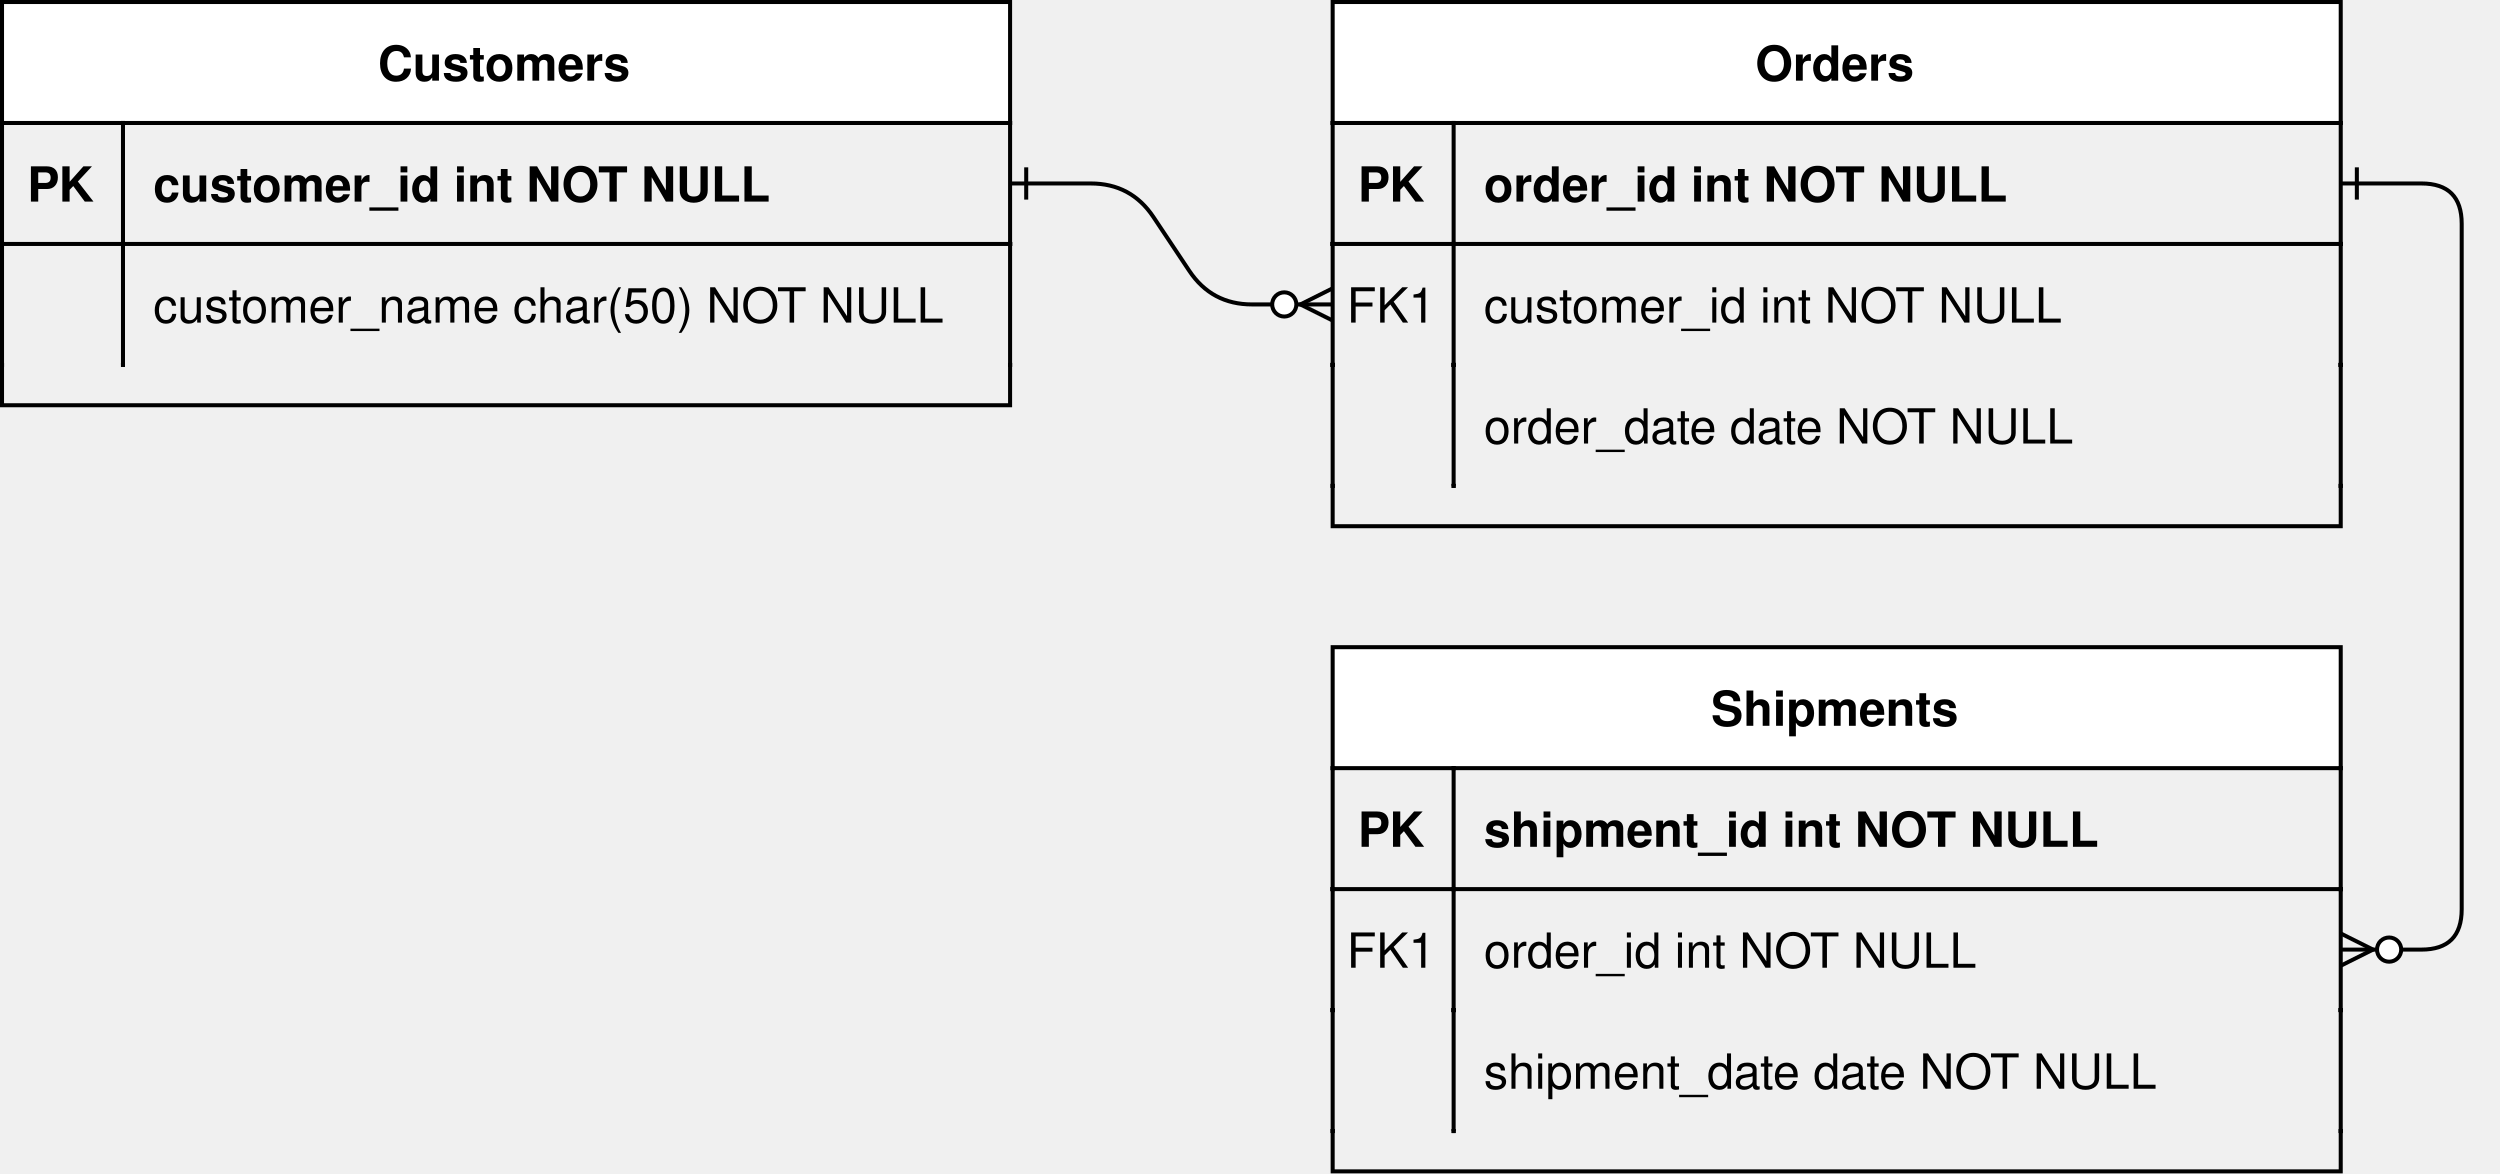
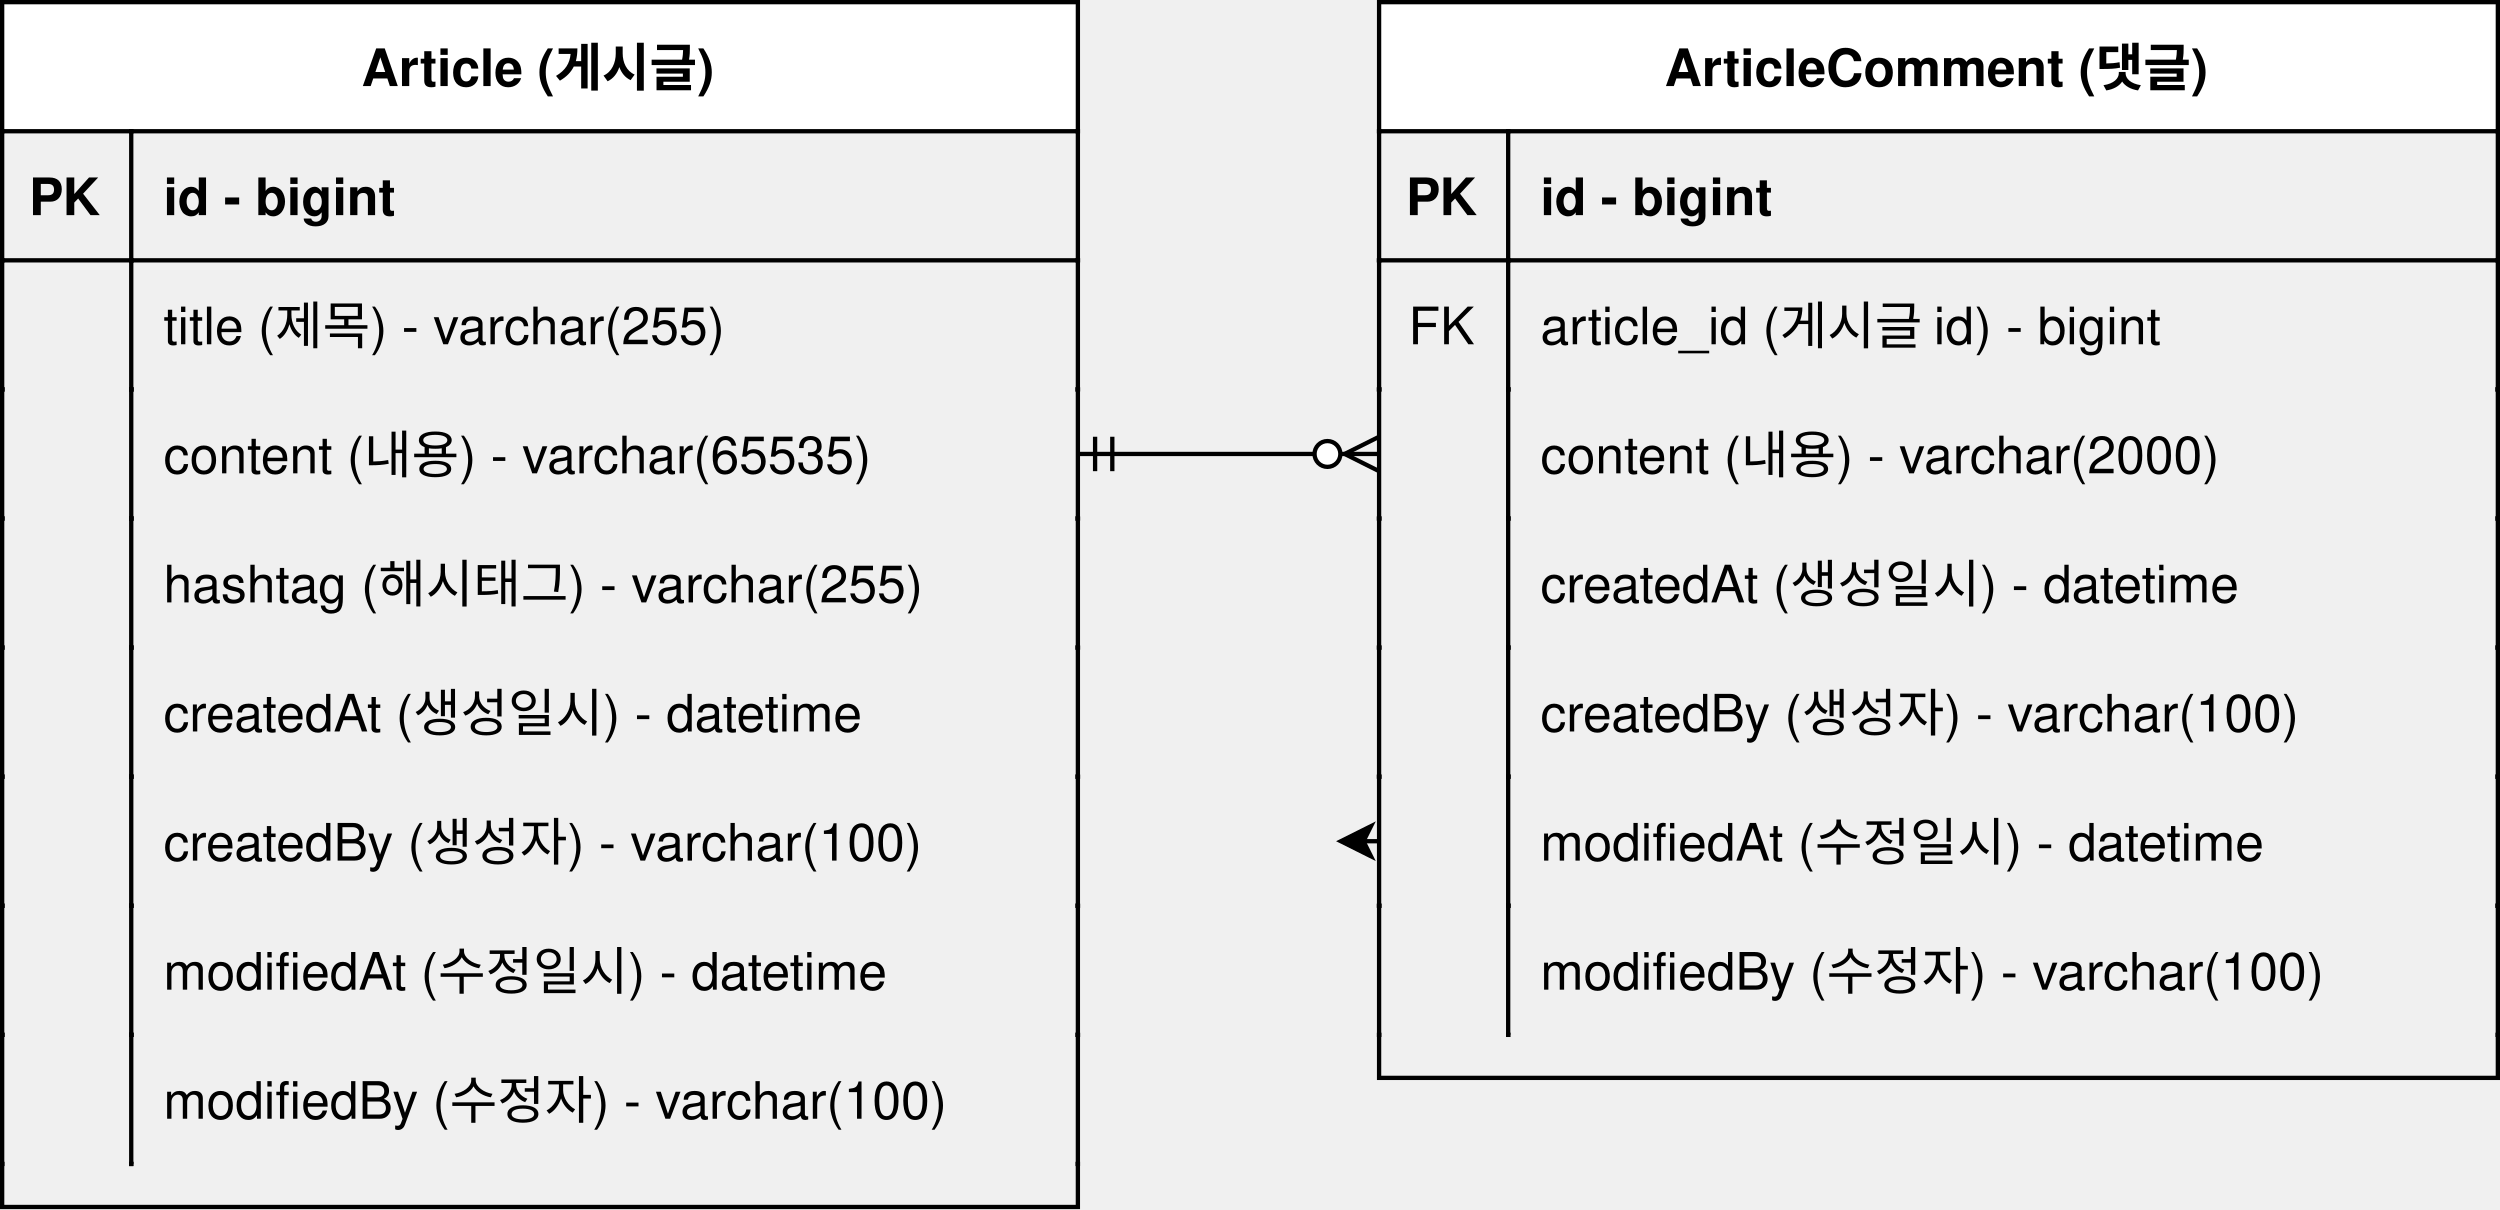
- <svg xmlns="http://www.w3.org/2000/svg" version="1.1" width="620px" height="291px" viewBox="-0.5 -0.5 620 291" content="&lt;mxfile host=&quot;app.diagrams.net&quot; modified=&quot;2022-11-02T04:14:19.425Z&quot; agent=&quot;5.0 (Windows NT 10.0; Win64; x64) AppleWebKit/537.36 (KHTML, like Gecko) Chrome/107.0.0.0 Safari/537.36&quot; etag=&quot;RTdBkLmhzBbpPhyQ8fcg&quot; version=&quot;20.5.1&quot; type=&quot;github&quot;&gt;&lt;diagram id=&quot;R2lEEEUBdFMjLlhIrx00&quot; name=&quot;Page-1&quot;&gt;7Vttb5s6GP01SHcfVoEJSfuxYckmLbmr2m77eOWCA9YIRsZ526+fDTaEOGlhd2m8JlLUwMMTg59zfGyfJpbrz9cfKcziKQlRYgE7XFvuBwsABwCXv4nIpowMbgZlIKI4lEl14AH/RDJoy+gChyhvJDJCEoazZjAgaYoC1ohBSsmqmTYjSfOuGYyQFngIYKJHv+OQxWX02rPr+CeEo1jd2bHllTlUyTKQxzAkq0YIrdmYpEw+4h2ic5iilPErU0h/IGp5o5gx0dNbC4z5ayayryJCogTBDOdXAZnzcJDzlPEMznEiyrzV0FA2xG/njizXp4Sw8mi+9lEisFIwlM80PnC1qgMV7bb4gP9+uZn8sFn6aeV+Y9NpdDd4ei9bWcJkIesra8M2quAo5PWXp/xWmG3uUQIZJumovjJEaXgr0OVJo/ufiJJHMoUp7/wwZ5Cy+hpJZfoY88dzPzgqRZ7b/FzvmnzOnCxogJ7pD+hJSkIaIfZMYl8CHjbYJiv3EZE5YnTDE1Y1xyomxdv8UkFaFGXZZCmUTIqqBqt73BFcEEsOTLcn21HDUlFSNVF2XX5qG+adhno7DfV3GypLozXED7Y6XocKFnVhFHhjlHJbMsoZGEapnt1kgnP9u5TqNxsCtveqlNIZ9YWGiOYar7iiZ+KQwaeCQQUJ5BTmChbwSYlBnHL9LVkSkCSBWY6L9DIS4yScwA1ZMNWQOhvO8BqF9+UMJnI5/ya8sVxSTMwFitXiMkxwlPLjgFNO3HFIUc6fZQJzJjMOknKJKEPrZ1mksPF2QFbDfYtlwNvHMtc+TKgGgl3hcl8WAAUU7zrDMLnnCwWYRgVmTUhEXUNKskc1+kQgE0RDdLRE5VRdFJ8PdZ8kRCCbloJQpBWd84b8xbvr21ee5fEH8Pm5U5/zl0inzCdpzijEBRyIA7VCAqwhI5m8T4Jm6jGoLKY4fiKM8Zn/EKzP0vplrCW2bktoj4ZsT0P27nMXbAnv6ywpVDvGYYjSckiKdSKs8d4D5d76VzXfBWN3ILbEw22NxxYA7mvW39PqT4QQ/sc/5APr1i5V+98vj+Lv18nEqpa6JsGjdLHMHeYZDHAaTcpP9nfw846B39o6OJ7Aa+LZP2el3L8q+zNK2T+1Ug40ZMefnS7gvtJYbAlAvzUAp5LGa63gwSLnfS7VEeyRRuOweFEX/zhYpujgzUUHj6ODN6fWQeUa/ia0ZqngTevyn0oFHd3PK1eIIWSIx+XbWchge7RMkUFH3zk/xDibF6J18To0rwNct5S343kdjr4lPqOpq8Pm2mm/OzPF7XD07fZbsjsq6ho8nekb5FwK4sXz6AqiMbOcvjc+I8nssNzsLpkntz0cfRv+V/seFVcN1kh981yZwmdle3TAyhQpBP9vd3yRQoOdD6BvxQ0cfC3rXxHVXB1U5d23VjxD96MDYsaooW5/+NLDv9gf1tZXOzp/1cM+GmQX+6PlcPz77A/wtu0PYL79AXT746V/ap6T99EBQWOmuIv3cSy9PLn3AXTvw8DB2Lb+5hsfQDc+KnVM4Vys9IMY0n88+93ZLPpNskD4af3jlvKr4PUvktzRLw==&lt;/diagram&gt;&lt;/mxfile&gt;" resource="https://app.diagrams.net/?libs=general;er&amp;src=about#HsGOM%2Ffastcampus-project-board%2Ffeature%252F%25238-domain%2Fdocument%2Fproject-board-erd.svg">
+ <svg xmlns="http://www.w3.org/2000/svg" version="1.1" width="581px" height="281px" viewBox="-0.5 -0.5 581 281" content="&lt;mxfile host=&quot;app.diagrams.net&quot; modified=&quot;2022-11-02T04:27:11.620Z&quot; agent=&quot;5.0 (Windows NT 10.0; Win64; x64) AppleWebKit/537.36 (KHTML, like Gecko) Chrome/107.0.0.0 Safari/537.36&quot; etag=&quot;8S0pBa6JP-bqRbRNziTP&quot; version=&quot;20.5.1&quot; type=&quot;github&quot;&gt;&lt;diagram id=&quot;R2lEEEUBdFMjLlhIrx00&quot; name=&quot;Page-1&quot;&gt;7V1hc6I4GP41mdn90A6CKH4UtLs328512p27vftyk0rE7CJxIG11f/0lkIgacXFBSw0z7g55CYG8z5Mn4fWNBZY3X36K4WJ2R3wUAtPwl8AaAdN0Og77nxtWmaHf72eGIMZ+Zurkhkf8EwmjIazP2EfJVkVKSEjxYts4IVGEJnTLBuOYvG5Xm5Jw+64LGCDF8DiBoWr9G/t0JrplG7n9M8LBTN65Y4gzcygrC0Mygz553TKhJb0hERWPeI/iOYxQRNmZOxj/QDGwxzNKeU+HwLxhnymvfR0QEoQILnByPSFzZp4krMrNFM5xyN280ZArGmK3s8bA8mJCaHY0X3oo5FBJGLJnuik4u/ZDzNstcYF39bK6/WHQ6POr9Re9uwvu+09XppU18wLDZ+HgYUzxhHnbND6A8RC4JnA8MPaA44KBl1oc4BgfhQ/pSgLD3LnghxQ+cZObUBhTwR/LYAbGCApxxDpvjTppOQzhIsFp9cwyw6F/C1fkmcqGZMmd4iXyHzL68LqMSbesMV7kjXMgHsXD8NMwxEHEjifMO/yObowS9iy3MKGihuo/4dIXFFO03DAJf35CZI5ovGJV5FnJm9VO+TVnpimZOdtgpekIIxRUC9Zt5wiyAwHiMYB2FUALkWJ9pxiGD2yYwihIQdvGhDvWj8niK4wDRIVhQTB36fgFZQMl9T4OQ4+EhEMbkQjJamnvbJd9WH8949oGNnsAj5U7eZl9ePWYeiRKaMwowm+FGFKviKPlUrIQ9wnRVD5GLLzJj58IpWzcFeF6mPm/Rluga5UE1zoZtraC7f2XY9AlrLPTMNW8GfZ9FGWjkus0zBHfA+ZeBNZe34VjdyyWRaRbGpENCKwjERCN5W45ujUYMvpHkCKXPEd+osC6fs4KSPcUpFl907hi/55wwEdI82CXkpvVdZMFnOAouM2u7O3wwj4JL5bFI9WslSelmjsHUfo6y71xSrnvvbncO5WwPdOoL+v/fmn/X7y4DxRcKaZyxe2BoZEutF0wHILh4KOQ/RcYT2Yw/mDadvHau8HiXz9PLlnse9PhVfL1If722DG/jP64+ne4+n7VUXijpdYr1Cgt/4VaPzij1u+F1nw/Uv8L9xcz96KVfm+31eAKj4FkAaUPXOEdE7hdrvmDfVLfs23rPYt9jUzRTuu1DuOcVOtLB+lOJvZqGKeBY/z3h3BXT7FXQzYzmMwoDDKxH4GBLcReRNJHwLFkSL0PXOeyVvo1Mkc78W+DOicTf/utxf8dBXV+Zwj39RR/NaQziRG7oz+kMqzDxX6UHnQBGzp80T8Cbv7VqpR/n11G8Rw1kBYnlP4C3mgn/TLNotX++rXfeWvt71SL4DVe/DPy6qf+HTV8J+TfXR2Q/zEYGLuL/o5xILXmIpW/iDT6Sb8aLmylvx7pX2cvvp30VwvoNV/6CwC4eOlXg3lz4uMp3lr6O2DgyK927XbpX446+k0AagixnQBqmgC6bz4BVAvqNX8C6Gk6AagBPTkBbCz+1QmgXfwfYo1+2q9GEMVGDI/M55spA4w71sVtw/gFdw5nBXSluB/6hre3B+f1DFB/Po/WYbzSuB4YCoVT+T5N2Afu6XK11CjeO9qG8TuImJrG9eSg1WEbRp28ODB718uTxhClDd2dSu73bcM4r9yrkbubJsp9hWGsaexuz35KmK25/0tl/tD+57Rt+f72fueC+kmjn/a3UbtTaf++bRnn1f4LD9qZmgbt9mytPGpnhmloF6kroop2em+pL4Wt3tej96UDdycTfKvai1zjBT8jr36Cb6kvcW2Cbi3M0U//q23favX/yN0Z59X/ai9zzdd/W1P9V1/k2gzdqqTRT/qrbd5qpf/IzRnnlX41A6OBw7zCKHb0lH6ZHFJvhq5n8qrN48cpp4ECAmk3DXTbH2I61TSwd6PGWaeBbrXwXuOnga6mv8XUVSN7bZ5uZdbop/0l9nEhP0AywYq5FdPVAwohxSQa52eyNKwsL7fDeu/O6DwEWaYeivwh/6l8Vhw//EQx+UruYLQCIps3PzeHkf9nypSY9xj5ggloiek32Rg7/ofbr21RGi03qo1WshAxz3zbLGxcxYv5ZWlJXpd1n/e5kFLClJDneIIOTQ5ZPSqnwqJ6Jb62XP/s/yZf1sY4xeNl+4kPkPKepPkda7rLL6ZlSupuHnHWU3FVTkKloe5OQ0pCcuYKpaHa2GwfJC9bL8xIQCIYbhJ3m2p5nVuSqhXn3HdE6UqQGz5TskNvwU7jCHbWyLKidWxFUnStHVLIrYGVsWTF/M9EZNXzP+1hjf8H&lt;/diagram&gt;&lt;/mxfile&gt;" resource="https://app.diagrams.net/?src=about#HsGOM%2Ffastcampus-project-board%2Ffeature%252F%25238-domain%2Fdocument%2Fproject-board-erd.svg">
  <defs>
-     <clipPath id="mx-clip-330-30-30-30-0">
-       <rect x="330" y="30" width="30" height="30" />
-     </clipPath>
-     <clipPath id="mx-clip-366-30-214-30-0">
-       <rect x="366" y="30" width="214" height="30" />
-     </clipPath>
-     <clipPath id="mx-clip-330-60-30-30-0">
-       <rect x="330" y="60" width="30" height="30" />
-     </clipPath>
-     <clipPath id="mx-clip-366-60-214-30-0">
-       <rect x="366" y="60" width="214" height="30" />
-     </clipPath>
-     <clipPath id="mx-clip-366-90-214-30-0">
-       <rect x="366" y="90" width="214" height="30" />
-     </clipPath>
-     <clipPath id="mx-clip-330-190-30-30-0">
-       <rect x="330" y="190" width="30" height="30" />
-     </clipPath>
-     <clipPath id="mx-clip-366-190-214-30-0">
-       <rect x="366" y="190" width="214" height="30" />
-     </clipPath>
-     <clipPath id="mx-clip-330-220-30-30-0">
-       <rect x="330" y="220" width="30" height="30" />
-     </clipPath>
-     <clipPath id="mx-clip-366-220-214-30-0">
-       <rect x="366" y="220" width="214" height="30" />
-     </clipPath>
-     <clipPath id="mx-clip-366-250-214-30-0">
-       <rect x="366" y="250" width="214" height="30" />
-     </clipPath>
    <clipPath id="mx-clip-0-30-30-30-0">
      <rect x="0" y="30" width="30" height="30" />
    </clipPath>
    <clipPath id="mx-clip-36-30-214-30-0">
      <rect x="36" y="30" width="214" height="30" />
    </clipPath>
    <clipPath id="mx-clip-36-60-214-30-0">
      <rect x="36" y="60" width="214" height="30" />
    </clipPath>
+     <clipPath id="mx-clip-36-90-214-30-0">
+       <rect x="36" y="90" width="214" height="30" />
+     </clipPath>
+     <clipPath id="mx-clip-36-120-214-30-0">
+       <rect x="36" y="120" width="214" height="30" />
+     </clipPath>
+     <clipPath id="mx-clip-36-150-214-30-0">
+       <rect x="36" y="150" width="214" height="30" />
+     </clipPath>
+     <clipPath id="mx-clip-36-180-214-30-0">
+       <rect x="36" y="180" width="214" height="30" />
+     </clipPath>
+     <clipPath id="mx-clip-36-210-214-30-0">
+       <rect x="36" y="210" width="214" height="30" />
+     </clipPath>
+     <clipPath id="mx-clip-36-240-214-30-0">
+       <rect x="36" y="240" width="214" height="30" />
+     </clipPath>
+     <clipPath id="mx-clip-320-30-30-30-0">
+       <rect x="320" y="30" width="30" height="30" />
+     </clipPath>
+     <clipPath id="mx-clip-356-30-224-30-0">
+       <rect x="356" y="30" width="224" height="30" />
+     </clipPath>
+     <clipPath id="mx-clip-320-60-30-30-0">
+       <rect x="320" y="60" width="30" height="30" />
+     </clipPath>
+     <clipPath id="mx-clip-356-60-224-30-0">
+       <rect x="356" y="60" width="224" height="30" />
+     </clipPath>
+     <clipPath id="mx-clip-356-90-224-30-0">
+       <rect x="356" y="90" width="224" height="30" />
+     </clipPath>
+     <clipPath id="mx-clip-356-120-224-30-0">
+       <rect x="356" y="120" width="224" height="30" />
+     </clipPath>
+     <clipPath id="mx-clip-356-150-224-30-0">
+       <rect x="356" y="150" width="224" height="30" />
+     </clipPath>
+     <clipPath id="mx-clip-356-180-224-30-0">
+       <rect x="356" y="180" width="224" height="30" />
+     </clipPath>
+     <clipPath id="mx-clip-356-210-224-30-0">
+       <rect x="356" y="210" width="224" height="30" />
+     </clipPath>
  </defs>
  <g>
-     <path d="M 250 45 L 270 45 Q 280 45 285.55 53.32 L 294.45 66.68 Q 300 75 310 75 L 330 75" fill="none" stroke="rgb(0, 0, 0)" stroke-miterlimit="10" pointer-events="stroke" />
-     <path d="M 254 41 L 254 49" fill="none" stroke="rgb(0, 0, 0)" stroke-miterlimit="10" pointer-events="all" />
-     <ellipse cx="318" cy="75" rx="3" ry="3" fill="#ffffff" stroke="rgb(0, 0, 0)" pointer-events="all" />
-     <path d="M 330 71 L 322 75 L 330 79" fill="none" stroke="rgb(0, 0, 0)" stroke-miterlimit="10" pointer-events="all" />
-     <path d="M 580 45 L 600 45 Q 610 45 610 55 L 610 225 Q 610 235 600 235 L 580 235" fill="none" stroke="rgb(0, 0, 0)" stroke-miterlimit="10" pointer-events="stroke" />
-     <path d="M 584 41 L 584 49" fill="none" stroke="rgb(0, 0, 0)" stroke-miterlimit="10" pointer-events="all" />
-     <ellipse cx="592" cy="235" rx="3" ry="3" fill="#ffffff" stroke="rgb(0, 0, 0)" pointer-events="all" />
-     <path d="M 580 239 L 588 235 L 580 231" fill="none" stroke="rgb(0, 0, 0)" stroke-miterlimit="10" pointer-events="all" />
-     <path d="M 330 30 L 330 0 L 580 0 L 580 30" fill="rgb(255, 255, 255)" stroke="rgb(0, 0, 0)" stroke-miterlimit="10" pointer-events="all" />
-     <path d="M 330 30 L 330 130 L 580 130 L 580 30" fill="none" stroke="rgb(0, 0, 0)" stroke-miterlimit="10" pointer-events="none" />
-     <path d="M 330 30 L 580 30" fill="none" stroke="rgb(0, 0, 0)" stroke-miterlimit="10" pointer-events="none" />
-     <path d="M 360 30 L 360 60 L 360 90 L 360 120" fill="none" stroke="rgb(0, 0, 0)" stroke-miterlimit="10" pointer-events="none" />
+     <path d="M 0 30 L 0 0 L 250 0 L 250 30" fill="rgb(255, 255, 255)" stroke="rgb(0, 0, 0)" stroke-miterlimit="10" pointer-events="all" />
+     <path d="M 0 30 L 0 280 L 250 280 L 250 30" fill="none" stroke="rgb(0, 0, 0)" stroke-miterlimit="10" pointer-events="none" />
+     <path d="M 0 30 L 250 30" fill="none" stroke="rgb(0, 0, 0)" stroke-miterlimit="10" pointer-events="none" />
+     <path d="M 30 30 L 30 60 L 30 90 L 30 120 L 30 150 L 30 180 L 30 210 L 30 240 L 30 270" fill="none" stroke="rgb(0, 0, 0)" stroke-miterlimit="10" pointer-events="none" />
    <g fill="rgb(0, 0, 0)" font-family="Helvetica" font-weight="bold" pointer-events="none" text-anchor="middle" font-size="12px">
-       <text x="454.5" y="19.5">Orders</text>
-     </g>
-     <path d="M 330 30 M 580 30 M 580 60 L 330 60" fill="none" stroke="rgb(0, 0, 0)" stroke-linecap="square" stroke-miterlimit="10" pointer-events="none" />
-     <path d="M 330 30 M 360 30 M 360 60 M 330 60" fill="none" stroke="rgb(0, 0, 0)" stroke-linecap="square" stroke-miterlimit="10" pointer-events="none" />
-     <g fill="rgb(0, 0, 0)" font-family="Helvetica" font-weight="bold" pointer-events="none" clip-path="url(#mx-clip-330-30-30-30-0)" text-anchor="middle" font-size="12px">
-       <text x="344.5" y="49.5">PK</text>
-     </g>
-     <path d="M 360 30 M 580 30 M 580 60 M 360 60" fill="none" stroke="rgb(0, 0, 0)" stroke-linecap="square" stroke-miterlimit="10" pointer-events="none" />
-     <g fill="rgb(0, 0, 0)" font-family="Helvetica" font-weight="bold" text-decoration="underline" pointer-events="none" clip-path="url(#mx-clip-366-30-214-30-0)" font-size="12px">
-       <text x="367.5" y="49.5">order_id int NOT NULL </text>
-     </g>
-     <path d="M 330 60 M 580 60 M 580 90 M 330 90" fill="none" stroke="rgb(0, 0, 0)" stroke-linecap="square" stroke-miterlimit="10" pointer-events="none" />
-     <path d="M 330 60 M 360 60 M 360 90 M 330 90" fill="none" stroke="rgb(0, 0, 0)" stroke-linecap="square" stroke-miterlimit="10" pointer-events="none" />
-     <g fill="rgb(0, 0, 0)" font-family="Helvetica" pointer-events="none" clip-path="url(#mx-clip-330-60-30-30-0)" text-anchor="middle" font-size="12px">
-       <text x="344.5" y="79.5">FK1</text>
-     </g>
-     <path d="M 360 60 M 580 60 M 580 90 M 360 90" fill="none" stroke="rgb(0, 0, 0)" stroke-linecap="square" stroke-miterlimit="10" pointer-events="none" />
-     <g fill="rgb(0, 0, 0)" font-family="Helvetica" pointer-events="none" clip-path="url(#mx-clip-366-60-214-30-0)" font-size="12px">
-       <text x="367.5" y="79.5">customer_id int NOT NULL</text>
-     </g>
-     <path d="M 330 90 M 580 90 M 580 120 M 330 120" fill="none" stroke="rgb(0, 0, 0)" stroke-linecap="square" stroke-miterlimit="10" pointer-events="none" />
-     <path d="M 330 90 M 360 90 M 360 120 M 330 120" fill="none" stroke="rgb(0, 0, 0)" stroke-linecap="square" stroke-miterlimit="10" pointer-events="none" />
-     <path d="M 360 90 M 580 90 M 580 120 M 360 120" fill="none" stroke="rgb(0, 0, 0)" stroke-linecap="square" stroke-miterlimit="10" pointer-events="none" />
-     <g fill="rgb(0, 0, 0)" font-family="Helvetica" pointer-events="none" clip-path="url(#mx-clip-366-90-214-30-0)" font-size="12px">
-       <text x="367.5" y="109.5">order_date date NOT NULL</text>
-     </g>
-     <path d="M 330 190 L 330 160 L 580 160 L 580 190" fill="rgb(255, 255, 255)" stroke="rgb(0, 0, 0)" stroke-miterlimit="10" pointer-events="none" />
-     <path d="M 330 190 L 330 290 L 580 290 L 580 190" fill="none" stroke="rgb(0, 0, 0)" stroke-miterlimit="10" pointer-events="none" />
-     <path d="M 330 190 L 580 190" fill="none" stroke="rgb(0, 0, 0)" stroke-miterlimit="10" pointer-events="none" />
-     <path d="M 360 190 L 360 220 L 360 250 L 360 280" fill="none" stroke="rgb(0, 0, 0)" stroke-miterlimit="10" pointer-events="none" />
-     <g fill="rgb(0, 0, 0)" font-family="Helvetica" font-weight="bold" pointer-events="none" text-anchor="middle" font-size="12px">
-       <text x="454.5" y="179.5">Shipments</text>
-     </g>
-     <path d="M 330 190 M 580 190 M 580 220 L 330 220" fill="none" stroke="rgb(0, 0, 0)" stroke-linecap="square" stroke-miterlimit="10" pointer-events="none" />
-     <path d="M 330 190 M 360 190 M 360 220 M 330 220" fill="none" stroke="rgb(0, 0, 0)" stroke-linecap="square" stroke-miterlimit="10" pointer-events="none" />
-     <g fill="rgb(0, 0, 0)" font-family="Helvetica" font-weight="bold" pointer-events="none" clip-path="url(#mx-clip-330-190-30-30-0)" text-anchor="middle" font-size="12px">
-       <text x="344.5" y="209.5">PK</text>
-     </g>
-     <path d="M 360 190 M 580 190 M 580 220 M 360 220" fill="none" stroke="rgb(0, 0, 0)" stroke-linecap="square" stroke-miterlimit="10" pointer-events="none" />
-     <g fill="rgb(0, 0, 0)" font-family="Helvetica" font-weight="bold" text-decoration="underline" pointer-events="none" clip-path="url(#mx-clip-366-190-214-30-0)" font-size="12px">
-       <text x="367.5" y="209.5">shipment_id int NOT NULL </text>
-     </g>
-     <path d="M 330 220 M 580 220 M 580 250 M 330 250" fill="none" stroke="rgb(0, 0, 0)" stroke-linecap="square" stroke-miterlimit="10" pointer-events="none" />
-     <path d="M 330 220 M 360 220 M 360 250 M 330 250" fill="none" stroke="rgb(0, 0, 0)" stroke-linecap="square" stroke-miterlimit="10" pointer-events="none" />
-     <g fill="rgb(0, 0, 0)" font-family="Helvetica" pointer-events="none" clip-path="url(#mx-clip-330-220-30-30-0)" text-anchor="middle" font-size="12px">
-       <text x="344.5" y="239.5">FK1</text>
-     </g>
-     <path d="M 360 220 M 580 220 M 580 250 M 360 250" fill="none" stroke="rgb(0, 0, 0)" stroke-linecap="square" stroke-miterlimit="10" pointer-events="none" />
-     <g fill="rgb(0, 0, 0)" font-family="Helvetica" pointer-events="none" clip-path="url(#mx-clip-366-220-214-30-0)" font-size="12px">
-       <text x="367.5" y="239.5">order_id int NOT NULL</text>
-     </g>
-     <path d="M 330 250 M 580 250 M 580 280 M 330 280" fill="none" stroke="rgb(0, 0, 0)" stroke-linecap="square" stroke-miterlimit="10" pointer-events="none" />
-     <path d="M 330 250 M 360 250 M 360 280 M 330 280" fill="none" stroke="rgb(0, 0, 0)" stroke-linecap="square" stroke-miterlimit="10" pointer-events="none" />
-     <path d="M 360 250 M 580 250 M 580 280 M 360 280" fill="none" stroke="rgb(0, 0, 0)" stroke-linecap="square" stroke-miterlimit="10" pointer-events="none" />
-     <g fill="rgb(0, 0, 0)" font-family="Helvetica" pointer-events="none" clip-path="url(#mx-clip-366-250-214-30-0)" font-size="12px">
-       <text x="367.5" y="269.5">shipment_date date NOT NULL</text>
-     </g>
-     <path d="M 0 30 L 0 0 L 250 0 L 250 30" fill="rgb(255, 255, 255)" stroke="rgb(0, 0, 0)" stroke-miterlimit="10" pointer-events="none" />
-     <path d="M 0 30 L 0 100 L 250 100 L 250 30" fill="none" stroke="rgb(0, 0, 0)" stroke-miterlimit="10" pointer-events="none" />
-     <path d="M 0 30 L 250 30" fill="none" stroke="rgb(0, 0, 0)" stroke-miterlimit="10" pointer-events="none" />
-     <path d="M 30 30 L 30 60 L 30 90" fill="none" stroke="rgb(0, 0, 0)" stroke-miterlimit="10" pointer-events="none" />
-     <g fill="rgb(0, 0, 0)" font-family="Helvetica" font-weight="bold" pointer-events="none" text-anchor="middle" font-size="12px">
-       <text x="124.5" y="19.5">Customers</text>
+       <text x="124.5" y="19.5">Article (게시글)</text>
    </g>
    <path d="M 0 30 M 250 30 M 250 60 L 0 60" fill="none" stroke="rgb(0, 0, 0)" stroke-linecap="square" stroke-miterlimit="10" pointer-events="none" />
    <path d="M 0 30 M 30 30 M 30 60 M 0 60" fill="none" stroke="rgb(0, 0, 0)" stroke-linecap="square" stroke-miterlimit="10" pointer-events="none" />
    <g fill="rgb(0, 0, 0)" font-family="Helvetica" font-weight="bold" pointer-events="none" clip-path="url(#mx-clip-0-30-30-30-0)" text-anchor="middle" font-size="12px">
      <text x="14.5" y="49.5">PK</text>
    </g>
    <path d="M 30 30 M 250 30 M 250 60 M 30 60" fill="none" stroke="rgb(0, 0, 0)" stroke-linecap="square" stroke-miterlimit="10" pointer-events="none" />
    <g fill="rgb(0, 0, 0)" font-family="Helvetica" font-weight="bold" text-decoration="underline" pointer-events="none" clip-path="url(#mx-clip-36-30-214-30-0)" font-size="12px">
-       <text x="37.5" y="49.5">customer_id int NOT NULL </text>
+       <text x="37.5" y="49.5">id - bigint</text>
    </g>
    <path d="M 0 60 M 250 60 M 250 90 M 0 90" fill="none" stroke="rgb(0, 0, 0)" stroke-linecap="square" stroke-miterlimit="10" pointer-events="none" />
    <path d="M 0 60 M 30 60 M 30 90 M 0 90" fill="none" stroke="rgb(0, 0, 0)" stroke-linecap="square" stroke-miterlimit="10" pointer-events="none" />
    <path d="M 30 60 M 250 60 M 250 90 M 30 90" fill="none" stroke="rgb(0, 0, 0)" stroke-linecap="square" stroke-miterlimit="10" pointer-events="none" />
    <g fill="rgb(0, 0, 0)" font-family="Helvetica" pointer-events="none" clip-path="url(#mx-clip-36-60-214-30-0)" font-size="12px">
-       <text x="37.5" y="79.5">customer_name char(50) NOT NULL</text>
+       <text x="37.5" y="79.5">title (제목) - varchar(255)</text>
    </g>
+     <path d="M 0 90 M 250 90 M 250 120 M 0 120" fill="none" stroke="rgb(0, 0, 0)" stroke-linecap="square" stroke-miterlimit="10" pointer-events="none" />
+     <path d="M 0 90 M 30 90 M 30 120 M 0 120" fill="none" stroke="rgb(0, 0, 0)" stroke-linecap="square" stroke-miterlimit="10" pointer-events="none" />
+     <path d="M 30 90 M 250 90 M 250 120 M 30 120" fill="none" stroke="rgb(0, 0, 0)" stroke-linecap="square" stroke-miterlimit="10" pointer-events="none" />
+     <g fill="rgb(0, 0, 0)" font-family="Helvetica" pointer-events="none" clip-path="url(#mx-clip-36-90-214-30-0)" font-size="12px">
+       <text x="37.5" y="109.5">content (내용) - varchar(65535)</text>
+     </g>
+     <path d="M 0 120 M 250 120 M 250 150 M 0 150" fill="none" stroke="rgb(0, 0, 0)" stroke-linecap="square" stroke-miterlimit="10" pointer-events="none" />
+     <path d="M 0 120 M 30 120 M 30 150 M 0 150" fill="none" stroke="rgb(0, 0, 0)" stroke-linecap="square" stroke-miterlimit="10" pointer-events="none" />
+     <path d="M 30 120 M 250 120 M 250 150 M 30 150" fill="none" stroke="rgb(0, 0, 0)" stroke-linecap="square" stroke-miterlimit="10" pointer-events="none" />
+     <g fill="rgb(0, 0, 0)" font-family="Helvetica" pointer-events="none" clip-path="url(#mx-clip-36-120-214-30-0)" font-size="12px">
+       <text x="37.5" y="139.5">hashtag (해시태그) - varchar(255)</text>
+     </g>
+     <path d="M 0 150 M 250 150 M 250 180 M 0 180" fill="none" stroke="rgb(0, 0, 0)" stroke-linecap="square" stroke-miterlimit="10" pointer-events="none" />
+     <path d="M 0 150 M 30 150 M 30 180 M 0 180" fill="none" stroke="rgb(0, 0, 0)" stroke-linecap="square" stroke-miterlimit="10" pointer-events="none" />
+     <path d="M 30 150 M 250 150 M 250 180 M 30 180" fill="none" stroke="rgb(0, 0, 0)" stroke-linecap="square" stroke-miterlimit="10" pointer-events="none" />
+     <g fill="rgb(0, 0, 0)" font-family="Helvetica" pointer-events="none" clip-path="url(#mx-clip-36-150-214-30-0)" font-size="12px">
+       <text x="37.5" y="169.5">createdAt (생성일시) - datetime</text>
+     </g>
+     <path d="M 0 180 M 250 180 M 250 210 M 0 210" fill="none" stroke="rgb(0, 0, 0)" stroke-linecap="square" stroke-miterlimit="10" pointer-events="none" />
+     <path d="M 0 180 M 30 180 M 30 210 M 0 210" fill="none" stroke="rgb(0, 0, 0)" stroke-linecap="square" stroke-miterlimit="10" pointer-events="none" />
+     <path d="M 30 180 M 250 180 M 250 210 M 30 210" fill="none" stroke="rgb(0, 0, 0)" stroke-linecap="square" stroke-miterlimit="10" pointer-events="none" />
+     <g fill="rgb(0, 0, 0)" font-family="Helvetica" pointer-events="none" clip-path="url(#mx-clip-36-180-214-30-0)" font-size="12px">
+       <text x="37.5" y="199.5">createdBy (생성자) - varchar(100)</text>
+     </g>
+     <path d="M 0 210 M 250 210 M 250 240 M 0 240" fill="none" stroke="rgb(0, 0, 0)" stroke-linecap="square" stroke-miterlimit="10" pointer-events="none" />
+     <path d="M 0 210 M 30 210 M 30 240 M 0 240" fill="none" stroke="rgb(0, 0, 0)" stroke-linecap="square" stroke-miterlimit="10" pointer-events="none" />
+     <path d="M 30 210 M 250 210 M 250 240 M 30 240" fill="none" stroke="rgb(0, 0, 0)" stroke-linecap="square" stroke-miterlimit="10" pointer-events="none" />
+     <g fill="rgb(0, 0, 0)" font-family="Helvetica" pointer-events="none" clip-path="url(#mx-clip-36-210-214-30-0)" font-size="12px">
+       <text x="37.5" y="229.5">modifiedAt (수정일시) - datetime</text>
+     </g>
+     <path d="M 0 240 M 250 240 M 250 270 M 0 270" fill="none" stroke="rgb(0, 0, 0)" stroke-linecap="square" stroke-miterlimit="10" pointer-events="none" />
+     <path d="M 0 240 M 30 240 M 30 270 M 0 270" fill="none" stroke="rgb(0, 0, 0)" stroke-linecap="square" stroke-miterlimit="10" pointer-events="none" />
+     <path d="M 30 240 M 250 240 M 250 270 M 30 270" fill="none" stroke="rgb(0, 0, 0)" stroke-linecap="square" stroke-miterlimit="10" pointer-events="none" />
+     <g fill="rgb(0, 0, 0)" font-family="Helvetica" pointer-events="none" clip-path="url(#mx-clip-36-240-214-30-0)" font-size="12px">
+       <text x="37.5" y="259.5">modifiedBy (수정자) - varchar(100)</text>
+     </g>
+     <path d="M 320 30 L 320 0 L 580 0 L 580 30" fill="rgb(255, 255, 255)" stroke="rgb(0, 0, 0)" stroke-miterlimit="10" pointer-events="none" />
+     <path d="M 320 30 L 320 250 L 580 250 L 580 30" fill="none" stroke="rgb(0, 0, 0)" stroke-miterlimit="10" pointer-events="none" />
+     <path d="M 320 30 L 580 30" fill="none" stroke="rgb(0, 0, 0)" stroke-miterlimit="10" pointer-events="none" />
+     <path d="M 350 30 L 350 60 L 350 90 L 350 120 L 350 150 L 350 180 L 350 210 L 350 240" fill="none" stroke="rgb(0, 0, 0)" stroke-miterlimit="10" pointer-events="none" />
+     <g fill="rgb(0, 0, 0)" font-family="Helvetica" font-weight="bold" pointer-events="none" text-anchor="middle" font-size="12px">
+       <text x="449.5" y="19.5">ArticleComment (댓글)</text>
+     </g>
+     <path d="M 320 30 M 580 30 M 580 60 L 320 60" fill="none" stroke="rgb(0, 0, 0)" stroke-linecap="square" stroke-miterlimit="10" pointer-events="none" />
+     <path d="M 320 30 M 350 30 M 350 60 M 320 60" fill="none" stroke="rgb(0, 0, 0)" stroke-linecap="square" stroke-miterlimit="10" pointer-events="none" />
+     <g fill="rgb(0, 0, 0)" font-family="Helvetica" font-weight="bold" pointer-events="none" clip-path="url(#mx-clip-320-30-30-30-0)" text-anchor="middle" font-size="12px">
+       <text x="334.5" y="49.5">PK</text>
+     </g>
+     <path d="M 350 30 M 580 30 M 580 60 M 350 60" fill="none" stroke="rgb(0, 0, 0)" stroke-linecap="square" stroke-miterlimit="10" pointer-events="none" />
+     <g fill="rgb(0, 0, 0)" font-family="Helvetica" font-weight="bold" text-decoration="underline" pointer-events="none" clip-path="url(#mx-clip-356-30-224-30-0)" font-size="12px">
+       <text x="357.5" y="49.5">id - bigint</text>
+     </g>
+     <path d="M 320 60 M 580 60 M 580 90 M 320 90" fill="none" stroke="rgb(0, 0, 0)" stroke-linecap="square" stroke-miterlimit="10" pointer-events="none" />
+     <path d="M 320 60 M 350 60 M 350 90 M 320 90" fill="none" stroke="rgb(0, 0, 0)" stroke-linecap="square" stroke-miterlimit="10" pointer-events="none" />
+     <g fill="rgb(0, 0, 0)" font-family="Helvetica" pointer-events="none" clip-path="url(#mx-clip-320-60-30-30-0)" text-anchor="middle" font-size="12px">
+       <text x="334.5" y="79.5">FK</text>
+     </g>
+     <path d="M 350 60 M 580 60 M 580 90 M 350 90" fill="none" stroke="rgb(0, 0, 0)" stroke-linecap="square" stroke-miterlimit="10" pointer-events="none" />
+     <g fill="rgb(0, 0, 0)" font-family="Helvetica" pointer-events="none" clip-path="url(#mx-clip-356-60-224-30-0)" font-size="12px">
+       <text x="357.5" y="79.5">article_id (게시글 id) - bigint</text>
+     </g>
+     <path d="M 320 90 M 580 90 M 580 120 M 320 120" fill="none" stroke="rgb(0, 0, 0)" stroke-linecap="square" stroke-miterlimit="10" pointer-events="none" />
+     <path d="M 320 90 M 350 90 M 350 120 M 320 120" fill="none" stroke="rgb(0, 0, 0)" stroke-linecap="square" stroke-miterlimit="10" pointer-events="none" />
+     <path d="M 350 90 M 580 90 M 580 120 M 350 120" fill="none" stroke="rgb(0, 0, 0)" stroke-linecap="square" stroke-miterlimit="10" pointer-events="none" />
+     <g fill="rgb(0, 0, 0)" font-family="Helvetica" pointer-events="none" clip-path="url(#mx-clip-356-90-224-30-0)" font-size="12px">
+       <text x="357.5" y="109.5">content (내용) - varchar(2000)</text>
+     </g>
+     <path d="M 320 120 M 580 120 M 580 150 M 320 150" fill="none" stroke="rgb(0, 0, 0)" stroke-linecap="square" stroke-miterlimit="10" pointer-events="none" />
+     <path d="M 320 120 M 350 120 M 350 150 M 320 150" fill="none" stroke="rgb(0, 0, 0)" stroke-linecap="square" stroke-miterlimit="10" pointer-events="none" />
+     <path d="M 350 120 M 580 120 M 580 150 M 350 150" fill="none" stroke="rgb(0, 0, 0)" stroke-linecap="square" stroke-miterlimit="10" pointer-events="none" />
+     <g fill="rgb(0, 0, 0)" font-family="Helvetica" pointer-events="none" clip-path="url(#mx-clip-356-120-224-30-0)" font-size="12px">
+       <text x="357.5" y="139.5">createdAt (생성일시) - datetime</text>
+     </g>
+     <path d="M 320 150 M 580 150 M 580 180 M 320 180" fill="none" stroke="rgb(0, 0, 0)" stroke-linecap="square" stroke-miterlimit="10" pointer-events="none" />
+     <path d="M 320 150 M 350 150 M 350 180 M 320 180" fill="none" stroke="rgb(0, 0, 0)" stroke-linecap="square" stroke-miterlimit="10" pointer-events="none" />
+     <path d="M 350 150 M 580 150 M 580 180 M 350 180" fill="none" stroke="rgb(0, 0, 0)" stroke-linecap="square" stroke-miterlimit="10" pointer-events="none" />
+     <g fill="rgb(0, 0, 0)" font-family="Helvetica" pointer-events="none" clip-path="url(#mx-clip-356-150-224-30-0)" font-size="12px">
+       <text x="357.5" y="169.5">createdBy (생성자) - varchar(100)</text>
+     </g>
+     <path d="M 320 180 M 580 180 M 580 210 M 320 210" fill="none" stroke="rgb(0, 0, 0)" stroke-linecap="square" stroke-miterlimit="10" pointer-events="none" />
+     <path d="M 320 180 M 350 180 M 350 210 M 320 210" fill="none" stroke="rgb(0, 0, 0)" stroke-linecap="square" stroke-miterlimit="10" pointer-events="none" />
+     <path d="M 350 180 M 580 180 M 580 210 M 350 210" fill="none" stroke="rgb(0, 0, 0)" stroke-linecap="square" stroke-miterlimit="10" pointer-events="none" />
+     <g fill="rgb(0, 0, 0)" font-family="Helvetica" pointer-events="none" clip-path="url(#mx-clip-356-180-224-30-0)" font-size="12px">
+       <text x="357.5" y="199.5">modifiedAt (수정일시) - datetime </text>
+     </g>
+     <path d="M 320 210 M 580 210 M 580 240 M 320 240" fill="none" stroke="rgb(0, 0, 0)" stroke-linecap="square" stroke-miterlimit="10" pointer-events="none" />
+     <path d="M 320 210 M 350 210 M 350 240 M 320 240" fill="none" stroke="rgb(0, 0, 0)" stroke-linecap="square" stroke-miterlimit="10" pointer-events="none" />
+     <path d="M 350 210 M 580 210 M 580 240 M 350 240" fill="none" stroke="rgb(0, 0, 0)" stroke-linecap="square" stroke-miterlimit="10" pointer-events="none" />
+     <g fill="rgb(0, 0, 0)" font-family="Helvetica" pointer-events="none" clip-path="url(#mx-clip-356-210-224-30-0)" font-size="12px">
+       <text x="357.5" y="229.5">modifiedBy (수정자) - varchar(100)</text>
+     </g>
+     <path d="M 250 105 L 280 105 L 290 105 L 320 105" fill="none" stroke="rgb(0, 0, 0)" stroke-miterlimit="10" pointer-events="none" />
+     <path d="M 254 101 L 254 109 M 258 101 L 258 109" fill="none" stroke="rgb(0, 0, 0)" stroke-miterlimit="10" pointer-events="none" />
+     <ellipse cx="308" cy="105" rx="3" ry="3" fill="#ffffff" stroke="rgb(0, 0, 0)" pointer-events="none" />
+     <path d="M 320 101 L 312 105 L 320 109" fill="none" stroke="rgb(0, 0, 0)" stroke-miterlimit="10" pointer-events="none" />
+     <path d="M 320 195 L 316.37 195" fill="none" stroke="rgb(0, 0, 0)" stroke-miterlimit="10" pointer-events="none" />
+     <path d="M 311.12 195 L 318.12 191.5 L 316.37 195 L 318.12 198.5 Z" fill="rgb(0, 0, 0)" stroke="rgb(0, 0, 0)" stroke-miterlimit="10" pointer-events="none" />
  </g>
</svg>
